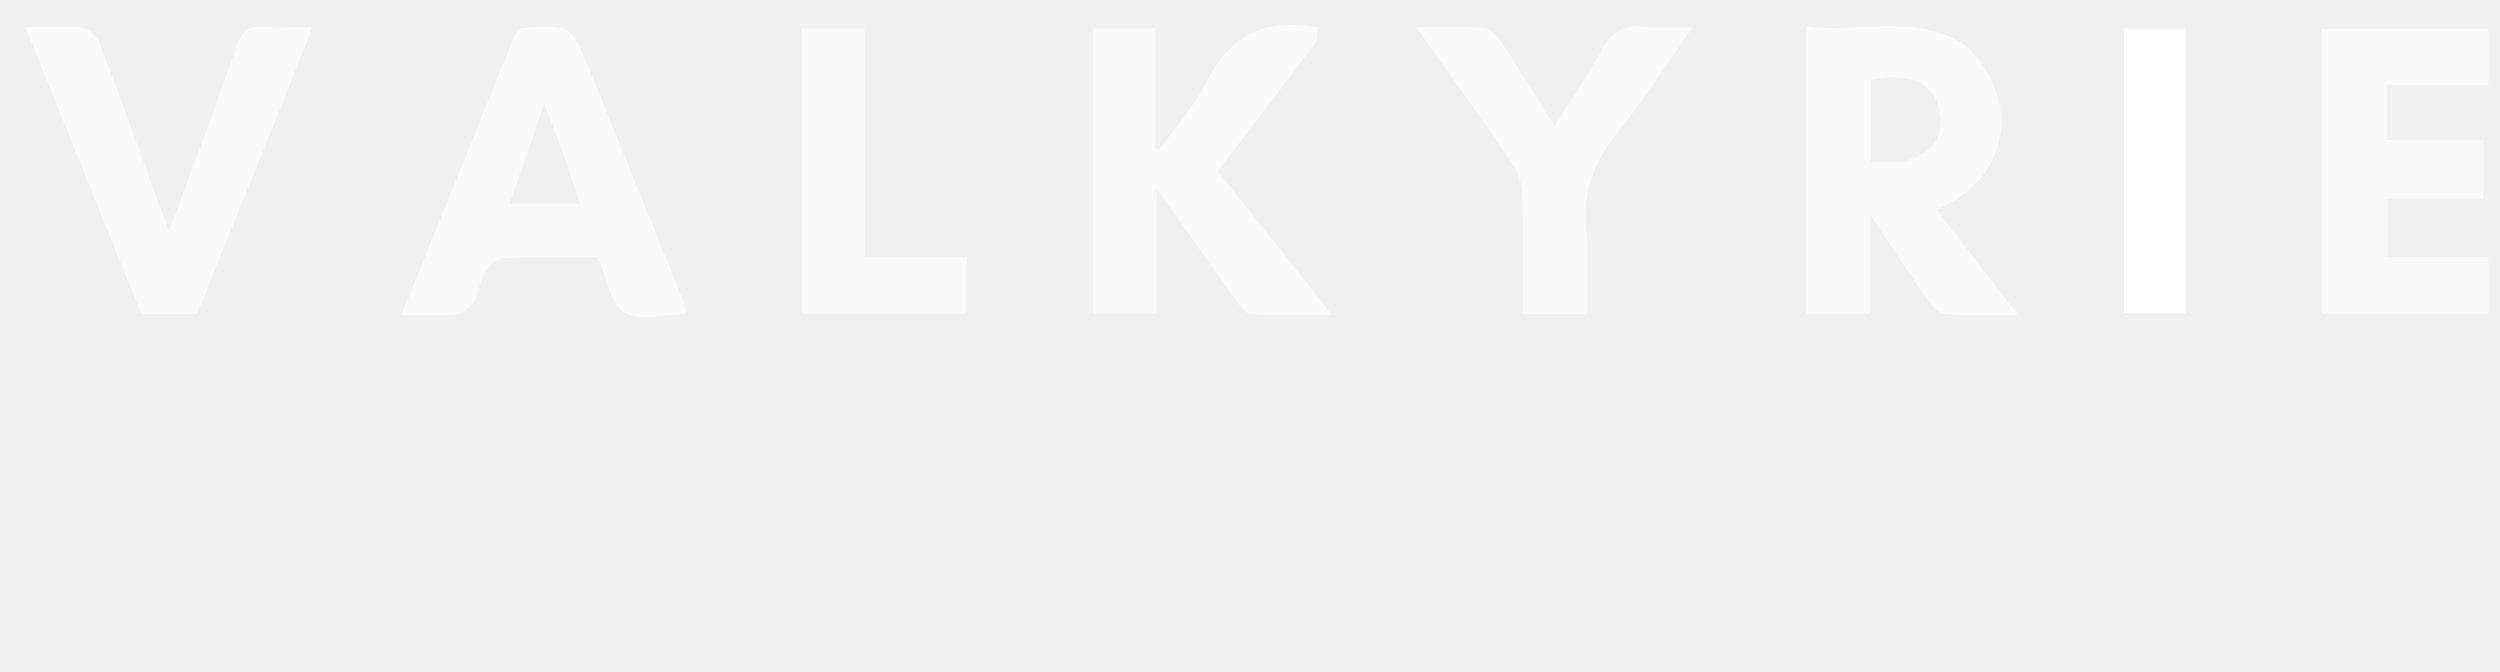
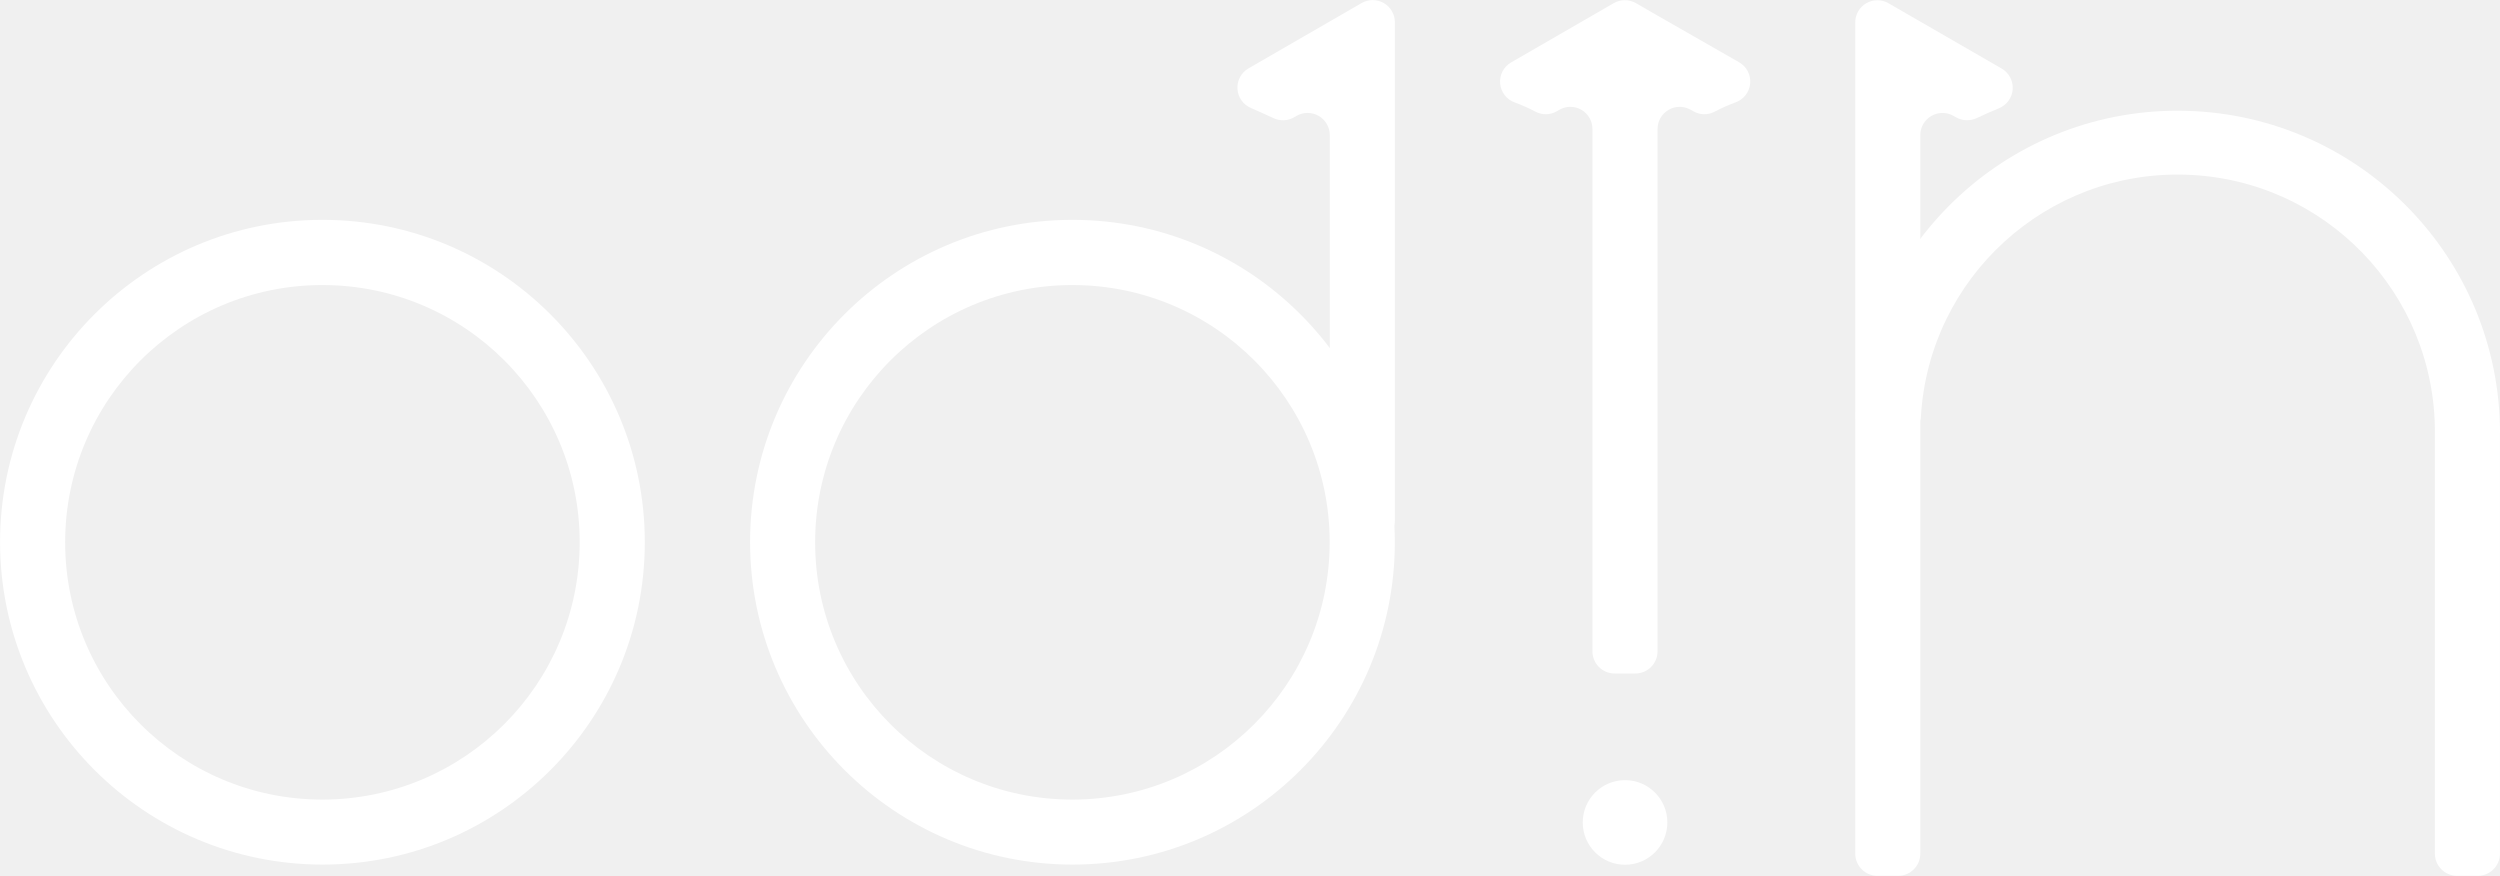
- <svg xmlns="http://www.w3.org/2000/svg" version="1.1" id="Layer_1" x="0px" y="0px" width="100%" viewBox="0 0 532 143" enable-background="new 0 0 532 143" xml:space="preserve">
-   <path fill="#FAFAFA" opacity="1" stroke="none" d=" M418.827,10.097   C430.438,21.936 427.328,38.234 412.091,44.648   C415.018,48.405 417.866,52.05 420.701,55.704   C423.428,59.22 426.142,62.745 429.433,67.005   C423.777,67.005 418.868,67.195 413.993,66.875   C412.727,66.792 411.25,65.334 410.409,64.131   C406.439,58.454 402.655,52.646 397.973,45.639   C397.973,53.531 397.973,60.026 397.973,66.756   C393.151,66.756 388.896,66.756 384.353,66.756   C384.353,46.671 384.353,26.598 384.353,5.604   C395.73,7.39 407.753,2.294 418.827,10.097  M404.757,34.396   C410.85,33.182 413.899,29.039 412.738,23.551   C411.448,17.452 406.583,15.305 398.146,17.06   C398.146,22.783 398.146,28.481 398.146,34.426   C400.308,34.426 402.116,34.426 404.757,34.396  z" />
-   <path fill="#F9F9F9" opacity="1" stroke="none" d=" M280.244,5.822   C280.395,7.022 280.464,8.472 279.793,9.364   C273.001,18.399 266.087,27.343 259.139,36.401   C267.106,46.413 274.965,56.287 283.487,66.996   C277.258,66.996 271.732,67.152 266.229,66.864   C265.139,66.807 263.945,65.185 263.128,64.048   C257.644,56.426 252.248,48.739 246.115,40.072   C246.115,49.67 246.115,58.043 246.115,66.71   C241.499,66.71 237.247,66.71 232.626,66.71   C232.626,46.652 232.626,26.478 232.626,6.057   C236.971,6.057 241.218,6.057 245.802,6.057   C245.802,14.552 245.802,22.975 245.802,31.399   C246.107,31.544 246.412,31.689 246.716,31.833   C250.085,27.1 254.132,22.703 256.676,17.562   C261.612,7.591 269.034,3.684 280.244,5.822  z" />
-   <path fill="#FAFAFA" opacity="1" stroke="none" d=" M100.993,64.203   C99.684,65.404 98.528,66.787 97.261,66.897   C93.63,67.21 89.954,67.007 85.422,67.007   C93.788,46.364 101.971,26.175 110.1,6.12   C121.489,5.142 121.495,5.14 125.485,14.94   C131.872,30.625 138.256,46.311 144.622,62.004   C145.23,63.504 145.702,65.059 146.23,66.565   C145.754,66.765 145.612,66.876 145.47,66.876   C141.147,66.883 135.852,68.401 132.782,66.439   C129.818,64.545 129.15,59.059 127.328,54.81   C120.67,54.81 113.853,54.662 107.054,54.941   C105.757,54.994 104.13,56.495 103.363,57.758   C102.266,59.565 101.819,61.769 100.993,64.203  M120.612,34.86   C119.163,30.954 117.713,27.048 115.854,22.039   C113.094,29.93 110.79,36.517 108.398,43.356   C113.737,43.356 118.298,43.356 123.436,43.356   C122.505,40.511 121.702,38.056 120.612,34.86  z" />
-   <path fill="#FAFAFA" opacity="1" stroke="none" d=" M494.069,37   C494.069,26.527 494.069,16.554 494.069,6.199   C505.915,6.199 517.591,6.199 529.511,6.199   C529.511,10.026 529.511,13.769 529.511,18   C522.309,18 515.24,18 507.993,18   C507.993,22.095 507.993,25.714 507.993,29.797   C514.594,29.797 521.328,29.797 528.446,29.797   C528.446,34.134 528.446,38.017 528.446,42.398   C521.791,42.398 515.042,42.398 508.052,42.398   C508.052,46.65 508.052,50.418 508.052,54.717   C515.136,54.717 522.203,54.717 529.505,54.717   C529.505,58.987 529.505,62.73 529.505,66.742   C517.801,66.742 506.229,66.742 494.069,66.742   C494.069,57.008 494.069,47.254 494.069,37  z" />
-   <path fill="#FAFAFA" opacity="1" stroke="none" d=" M59.451,23.517   C53.496,38.175 47.729,52.496 41.941,66.868   C37.938,66.868 34.135,66.868 30.091,66.868   C21.969,46.774 13.833,26.645 5.413,5.817   C10.006,5.817 13.963,5.546 17.844,5.972   C19.099,6.11 20.697,7.868 21.215,9.235   C26.099,22.121 30.783,35.082 35.919,49.099   C36.776,46.958 37.37,45.576 37.886,44.166   C42.112,32.629 46.419,21.119 50.468,9.52   C51.448,6.713 52.697,5.474 55.772,5.749   C59.064,6.043 62.404,5.815 66.488,5.815   C64.078,11.926 61.858,17.553 59.451,23.517  z" />
-   <path fill="#F9F9F9" opacity="1" stroke="none" d=" M351.011,5.814   C354.078,5.814 356.685,5.814 360.179,5.814   C354.455,13.921 349.534,21.583 343.892,28.67   C339.075,34.719 336.813,41.021 337.586,48.796   C338.172,54.684 337.702,60.678 337.702,66.813   C332.959,66.813 328.71,66.813 324.02,66.813   C324.02,58.201 324.153,49.757 323.927,41.323   C323.87,39.177 323.125,36.751 321.92,34.983   C315.402,25.419 308.641,16.021 301.434,5.816   C306.725,5.816 311.154,5.621 315.547,5.936   C316.843,6.029 318.428,7.3 319.209,8.477   C323.064,14.288 326.694,20.248 330.802,26.791   C334.168,21.429 337.613,16.577 340.367,11.36   C342.667,7.003 345.591,4.801 351.011,5.814  z" />
-   <path fill="#F9F9F9" opacity="1" stroke="none" d=" M183.968,46.922   C183.968,49.705 183.968,52.001 183.968,54.758   C191.407,54.758 198.468,54.758 205.728,54.758   C205.728,58.977 205.728,62.726 205.728,66.744   C194.062,66.744 182.487,66.744 170.586,66.744   C170.586,46.623 170.586,26.446 170.586,6.039   C174.996,6.039 179.242,6.039 183.968,6.039   C183.968,19.585 183.968,33.01 183.968,46.922  z" />
-   <path fill="#FFFFFF" opacity="1" stroke="none" d=" M465.125,29   C465.125,41.787 465.125,54.074 465.125,66.679   C460.77,66.679 456.542,66.679 451.986,66.679   C451.986,46.62 451.986,26.479 451.986,6.083   C456.229,6.083 460.451,6.083 465.125,6.083   C465.125,13.64 465.125,21.07 465.125,29  z" />
+ <svg xmlns="http://www.w3.org/2000/svg" id="Layer_1" data-name="Layer 1" viewBox="468.57 453.75 492.28 172.48">
+   <defs>
+     <style>
+       .cls-1 {
+         fill: #ffffff;
+       }
+     </style>
+     <style class="darkreader darkreader--sync" media="screen" />
+   </defs>
+   <path class="cls-1" d="M468.58,560.54A63.48,63.48,0,1,1,532.06,624,63.55,63.55,0,0,1,468.58,560.54Zm114.14,0a50.66,50.66,0,1,0-50.66,50.66A50.72,50.72,0,0,0,582.72,560.54Z">
+   </path>
+   <path class="cls-1" d="M616.27,560.54A63.48,63.48,0,1,1,679.74,624,63.54,63.54,0,0,1,616.27,560.54Zm114.13,0a50.66,50.66,0,1,0-50.66,50.66A50.72,50.72,0,0,0,730.4,560.54Z">
+   </path>
+   <path class="cls-1" d="M723.85,476.58l-.47.27a4.33,4.33,0,0,1-4,.18c-1.46-.69-3-1.35-4.45-2a4.36,4.36,0,0,1-.52-7.81l22.28-12.87a4.37,4.37,0,0,1,6.55,3.78v98a4.36,4.36,0,0,1-4.36,4.36h-4.09a4.37,4.37,0,0,1-4.37-4.36V480.36A4.37,4.37,0,0,0,723.85,476.58Z">
+   </path>
+   <path class="cls-1" d="M960.84,538.91v82.93a4.37,4.37,0,0,1-4.37,4.37H952.4a4.38,4.38,0,0,1-4.28-3.48,4.48,4.48,0,0,1-.09-.89V538.91h0a50.65,50.65,0,0,0-101.21-3.15,3.34,3.34,0,0,1-3.34,3.15h-6.22a3.26,3.26,0,0,1-3.27-3.44v0a63.48,63.48,0,0,1,126.86,3.48Z">
+   </path>
+   <path class="cls-1" d="M862.2,475.06c-1.47.6-2.92,1.25-4.35,1.93a4.48,4.48,0,0,1-4.12-.14l-.47-.27a4.37,4.37,0,0,0-6.56,3.78V621.84a4.37,4.37,0,0,1-4.37,4.37h-4.07a4.37,4.37,0,0,1-4.37-4.37V458.17a4.36,4.36,0,0,1,6.55-3.78l22.28,12.86A4.36,4.36,0,0,1,862.2,475.06Z">
+   </path>
+   <circle class="cls-1" cx="788.56" cy="615.7" r="8.33" />
+   <path class="cls-1" d="M810.31,473.91a34.29,34.29,0,0,0-4.11,1.83,4.3,4.3,0,0,1-4.2-.09l-.49-.27a4.36,4.36,0,0,0-6.55,3.78V582a4.37,4.37,0,0,1-4.36,4.37h-4.09a4.37,4.37,0,0,1-4.37-4.37V479.16a4.35,4.35,0,0,0-6.54-3.78l-.47.27a4.29,4.29,0,0,1-4.18.1,34.43,34.43,0,0,0-4.12-1.83,4.36,4.36,0,0,1-.7-7.88l16-9.24,4.1-2.37h0l.08-.05a4.42,4.42,0,0,1,4.42,0l.08.05,4.1,2.37L811,466A4.36,4.36,0,0,1,810.31,473.91Z">
+   </path>
</svg>
